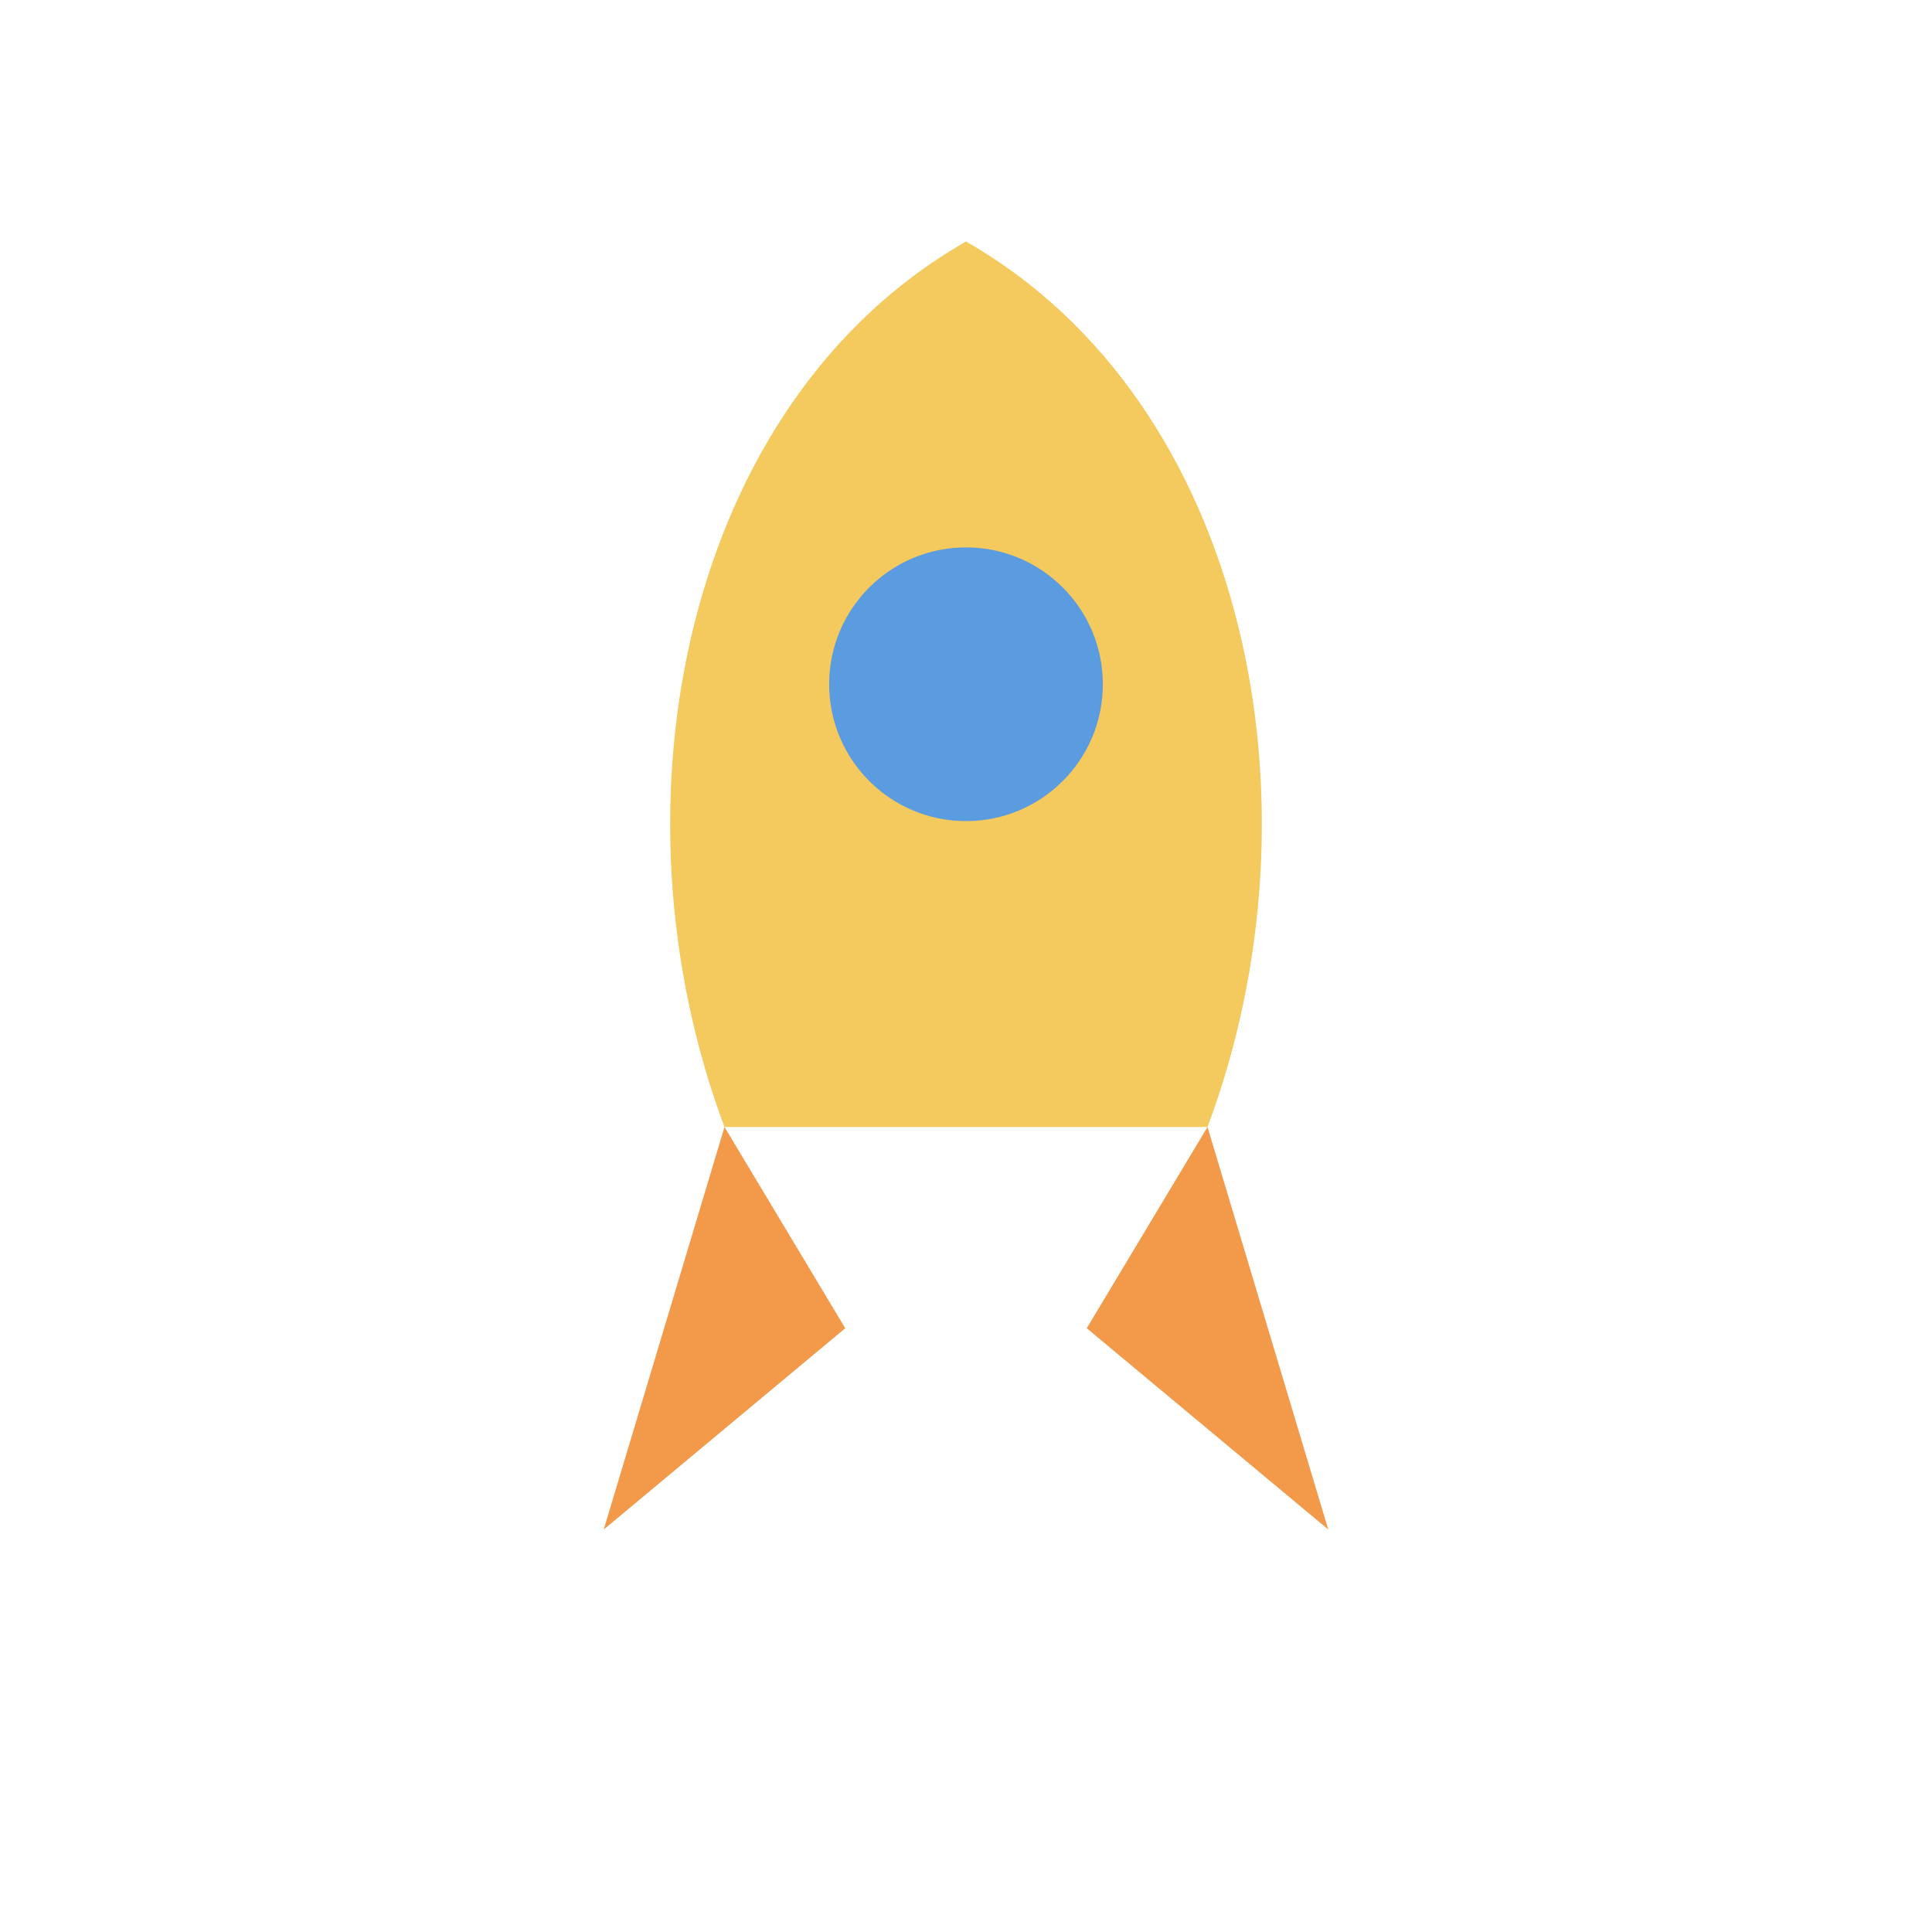
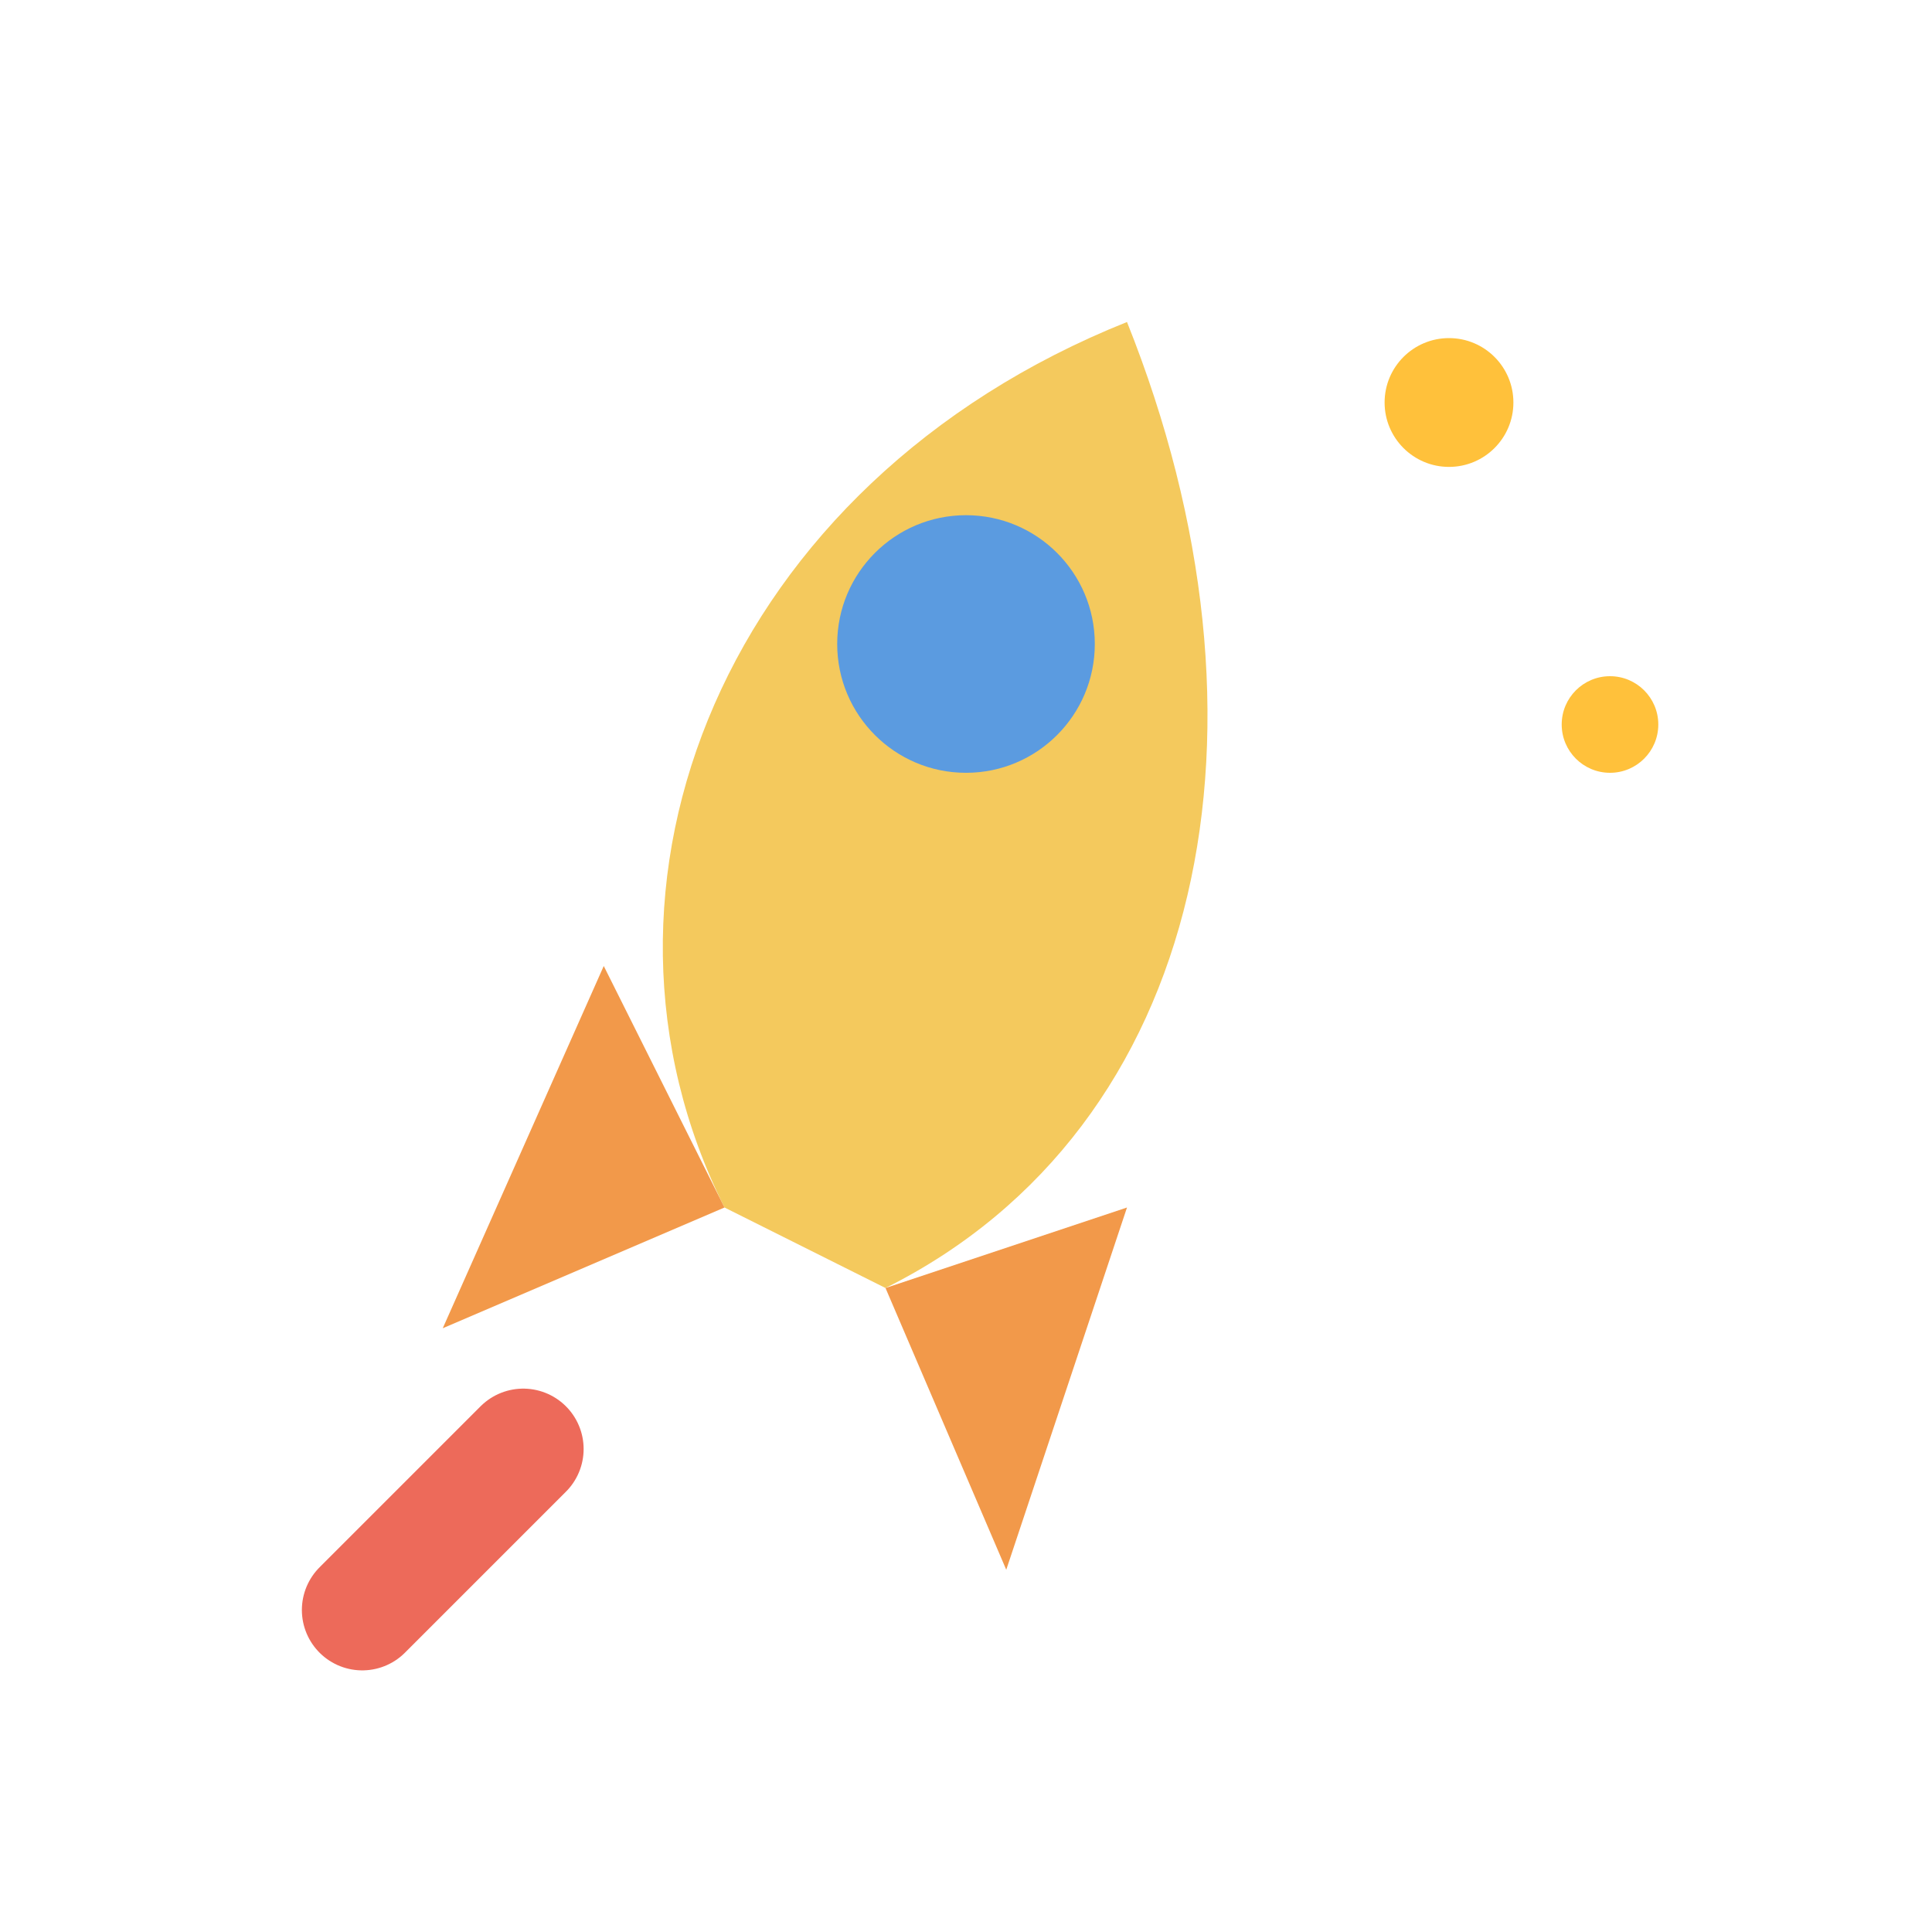
<svg xmlns="http://www.w3.org/2000/svg" viewBox="0 0 48 48" width="48" height="48">
-   <path d="M24 6 C31 10 33 20 30 28 L18 28 C15 20 17 10 24 6 Z" fill="#F4C95D" />
-   <path d="M18 28 L15 38 L21 33 Z" fill="#F2994A" />
-   <path d="M30 28 L33 38 L27 33 Z" fill="#F2994A" />
-   <circle cx="24" cy="17" r="3.4" fill="#5B9BE0" />
+   <path d="M18 30 C14 22 18 12 28 8 C32 18 30 28 22 32 Z" fill="#F4C95D" />
+   <circle cx="24" cy="16" r="3.2" fill="#5B9BE0" />
+   <path d="M18 30 L11 33 L15 24 Z" fill="#F2994A" />
+   <path d="M22 32 L25 39 L28 30 Z" fill="#F2994A" />
+   <path d="M13 36 L9 40" fill="none" stroke="#ED6A5A" stroke-width="3" stroke-linecap="round" stroke-linejoin="round" />
+   <circle cx="36" cy="10" r="1.6" fill="#FFC13B" />
+   <circle cx="40" cy="18" r="1.2" fill="#FFC13B" />
</svg>
